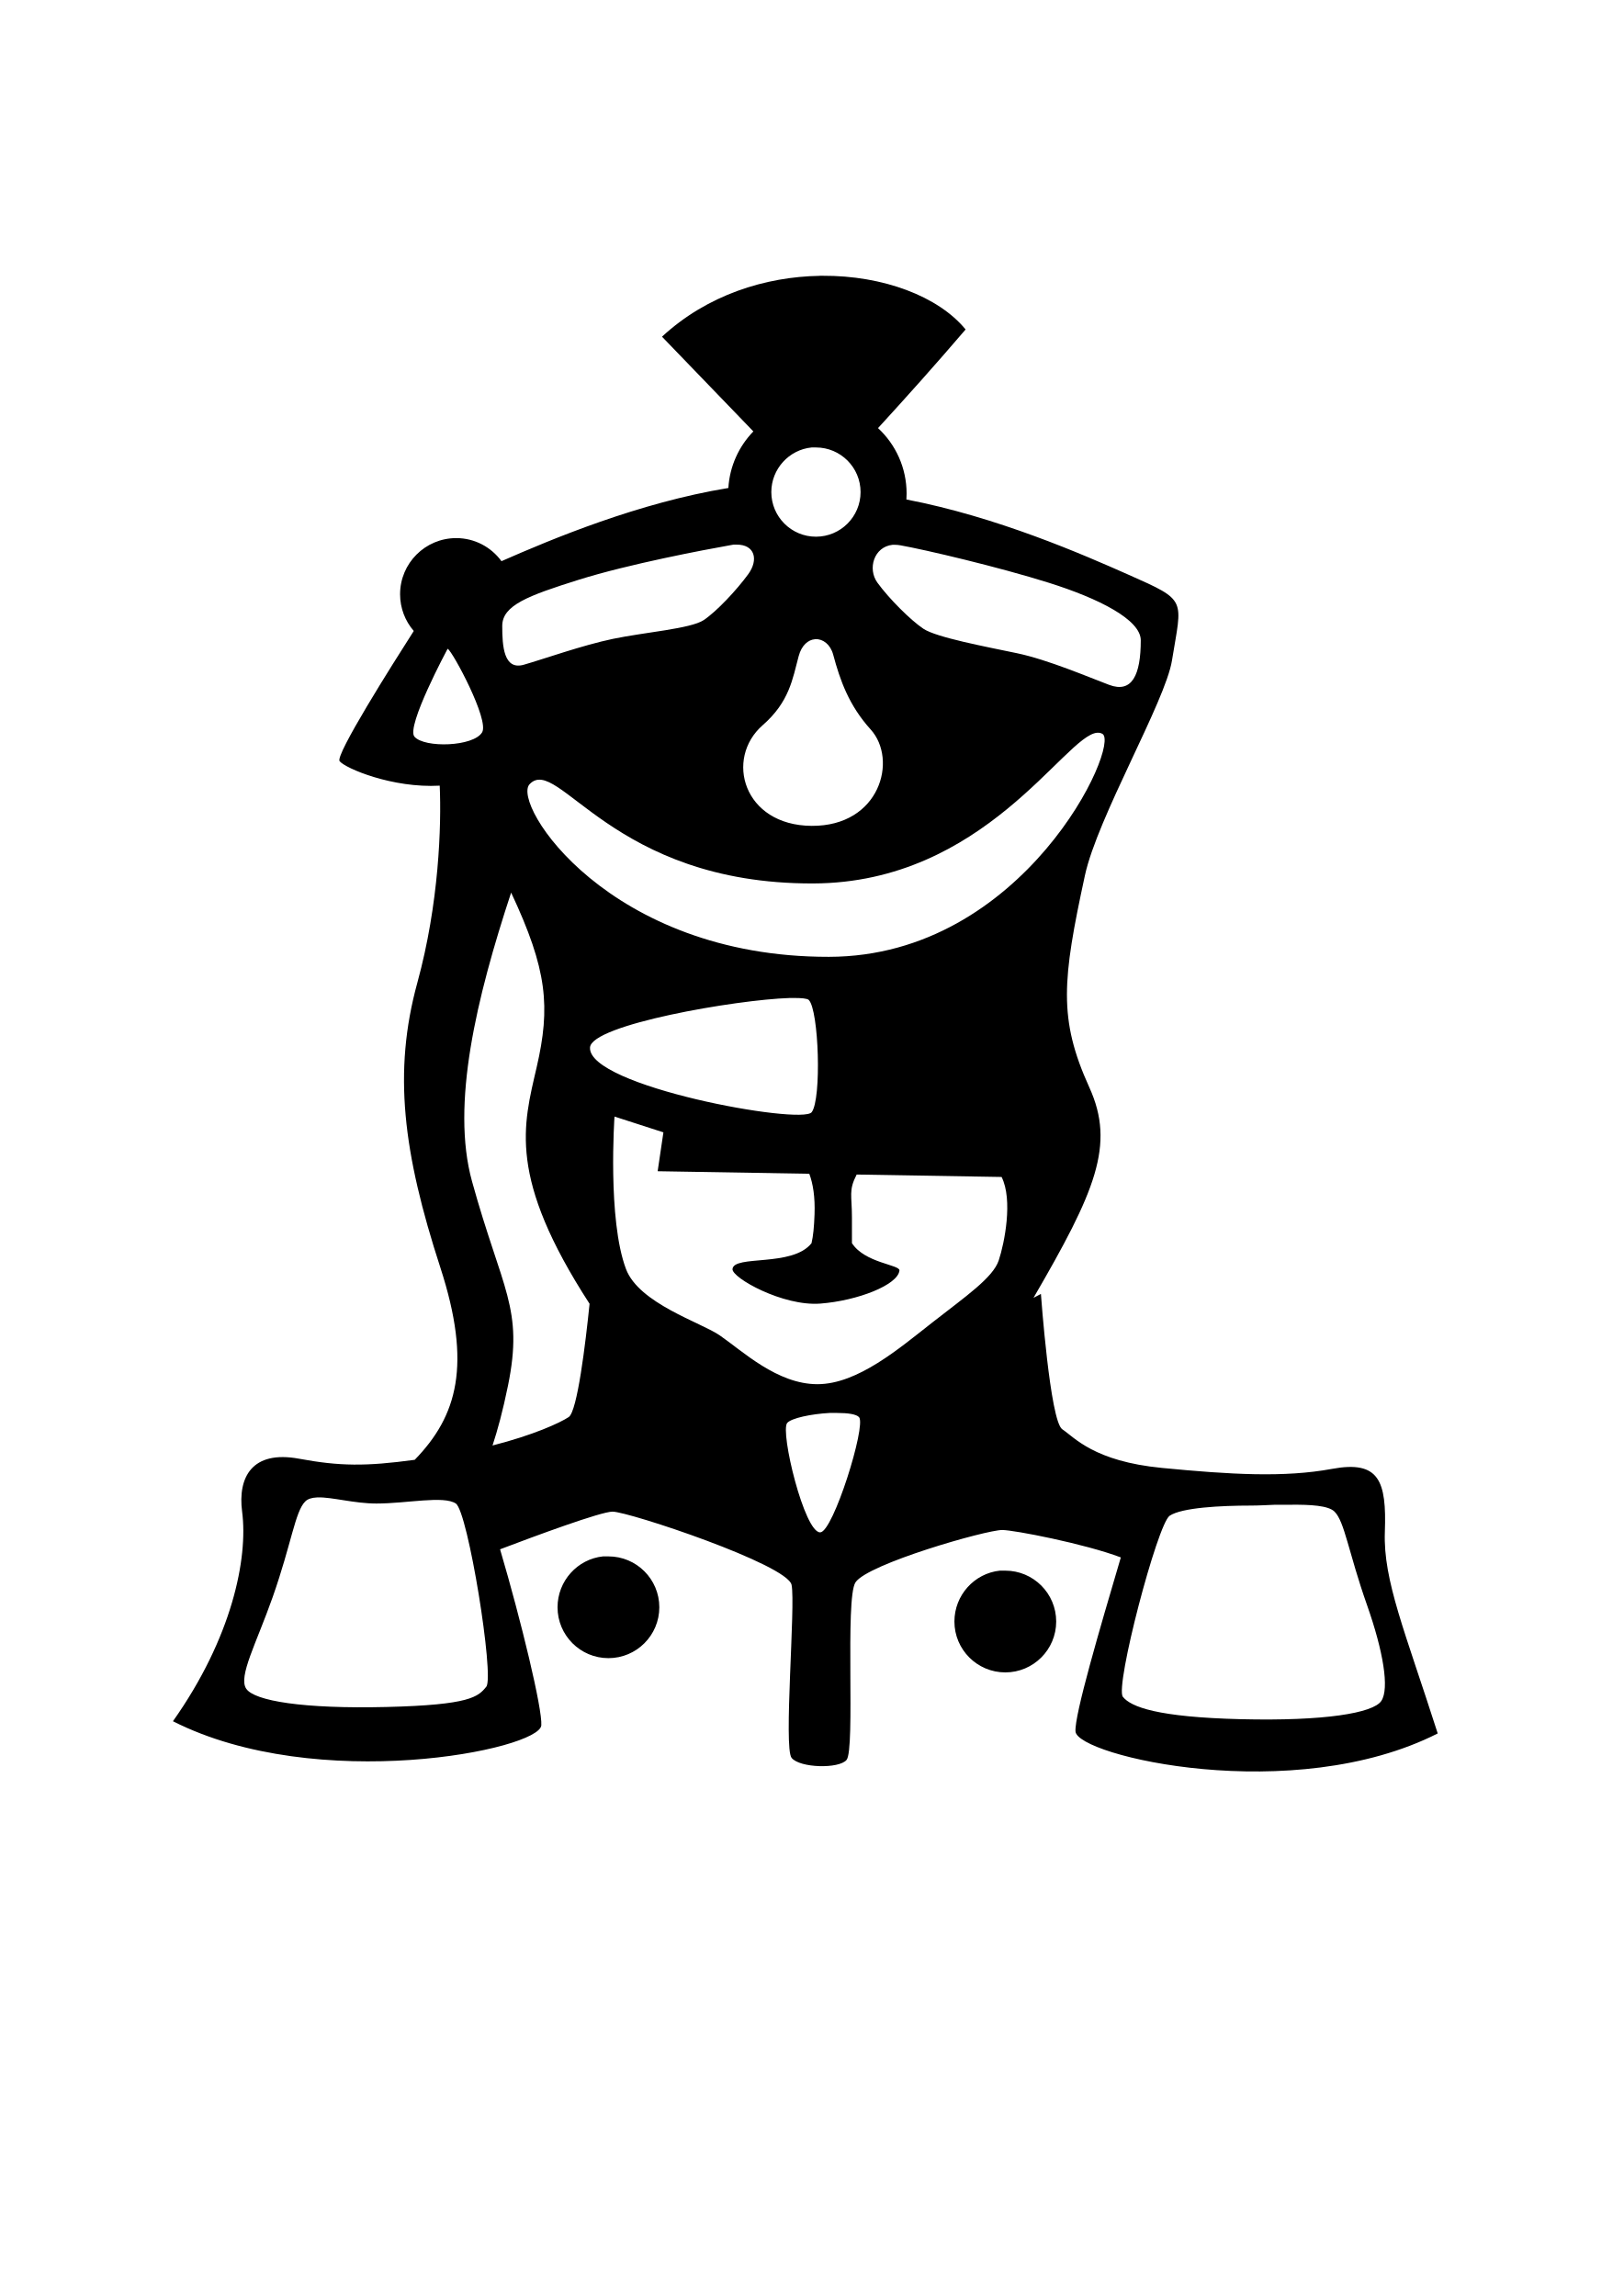
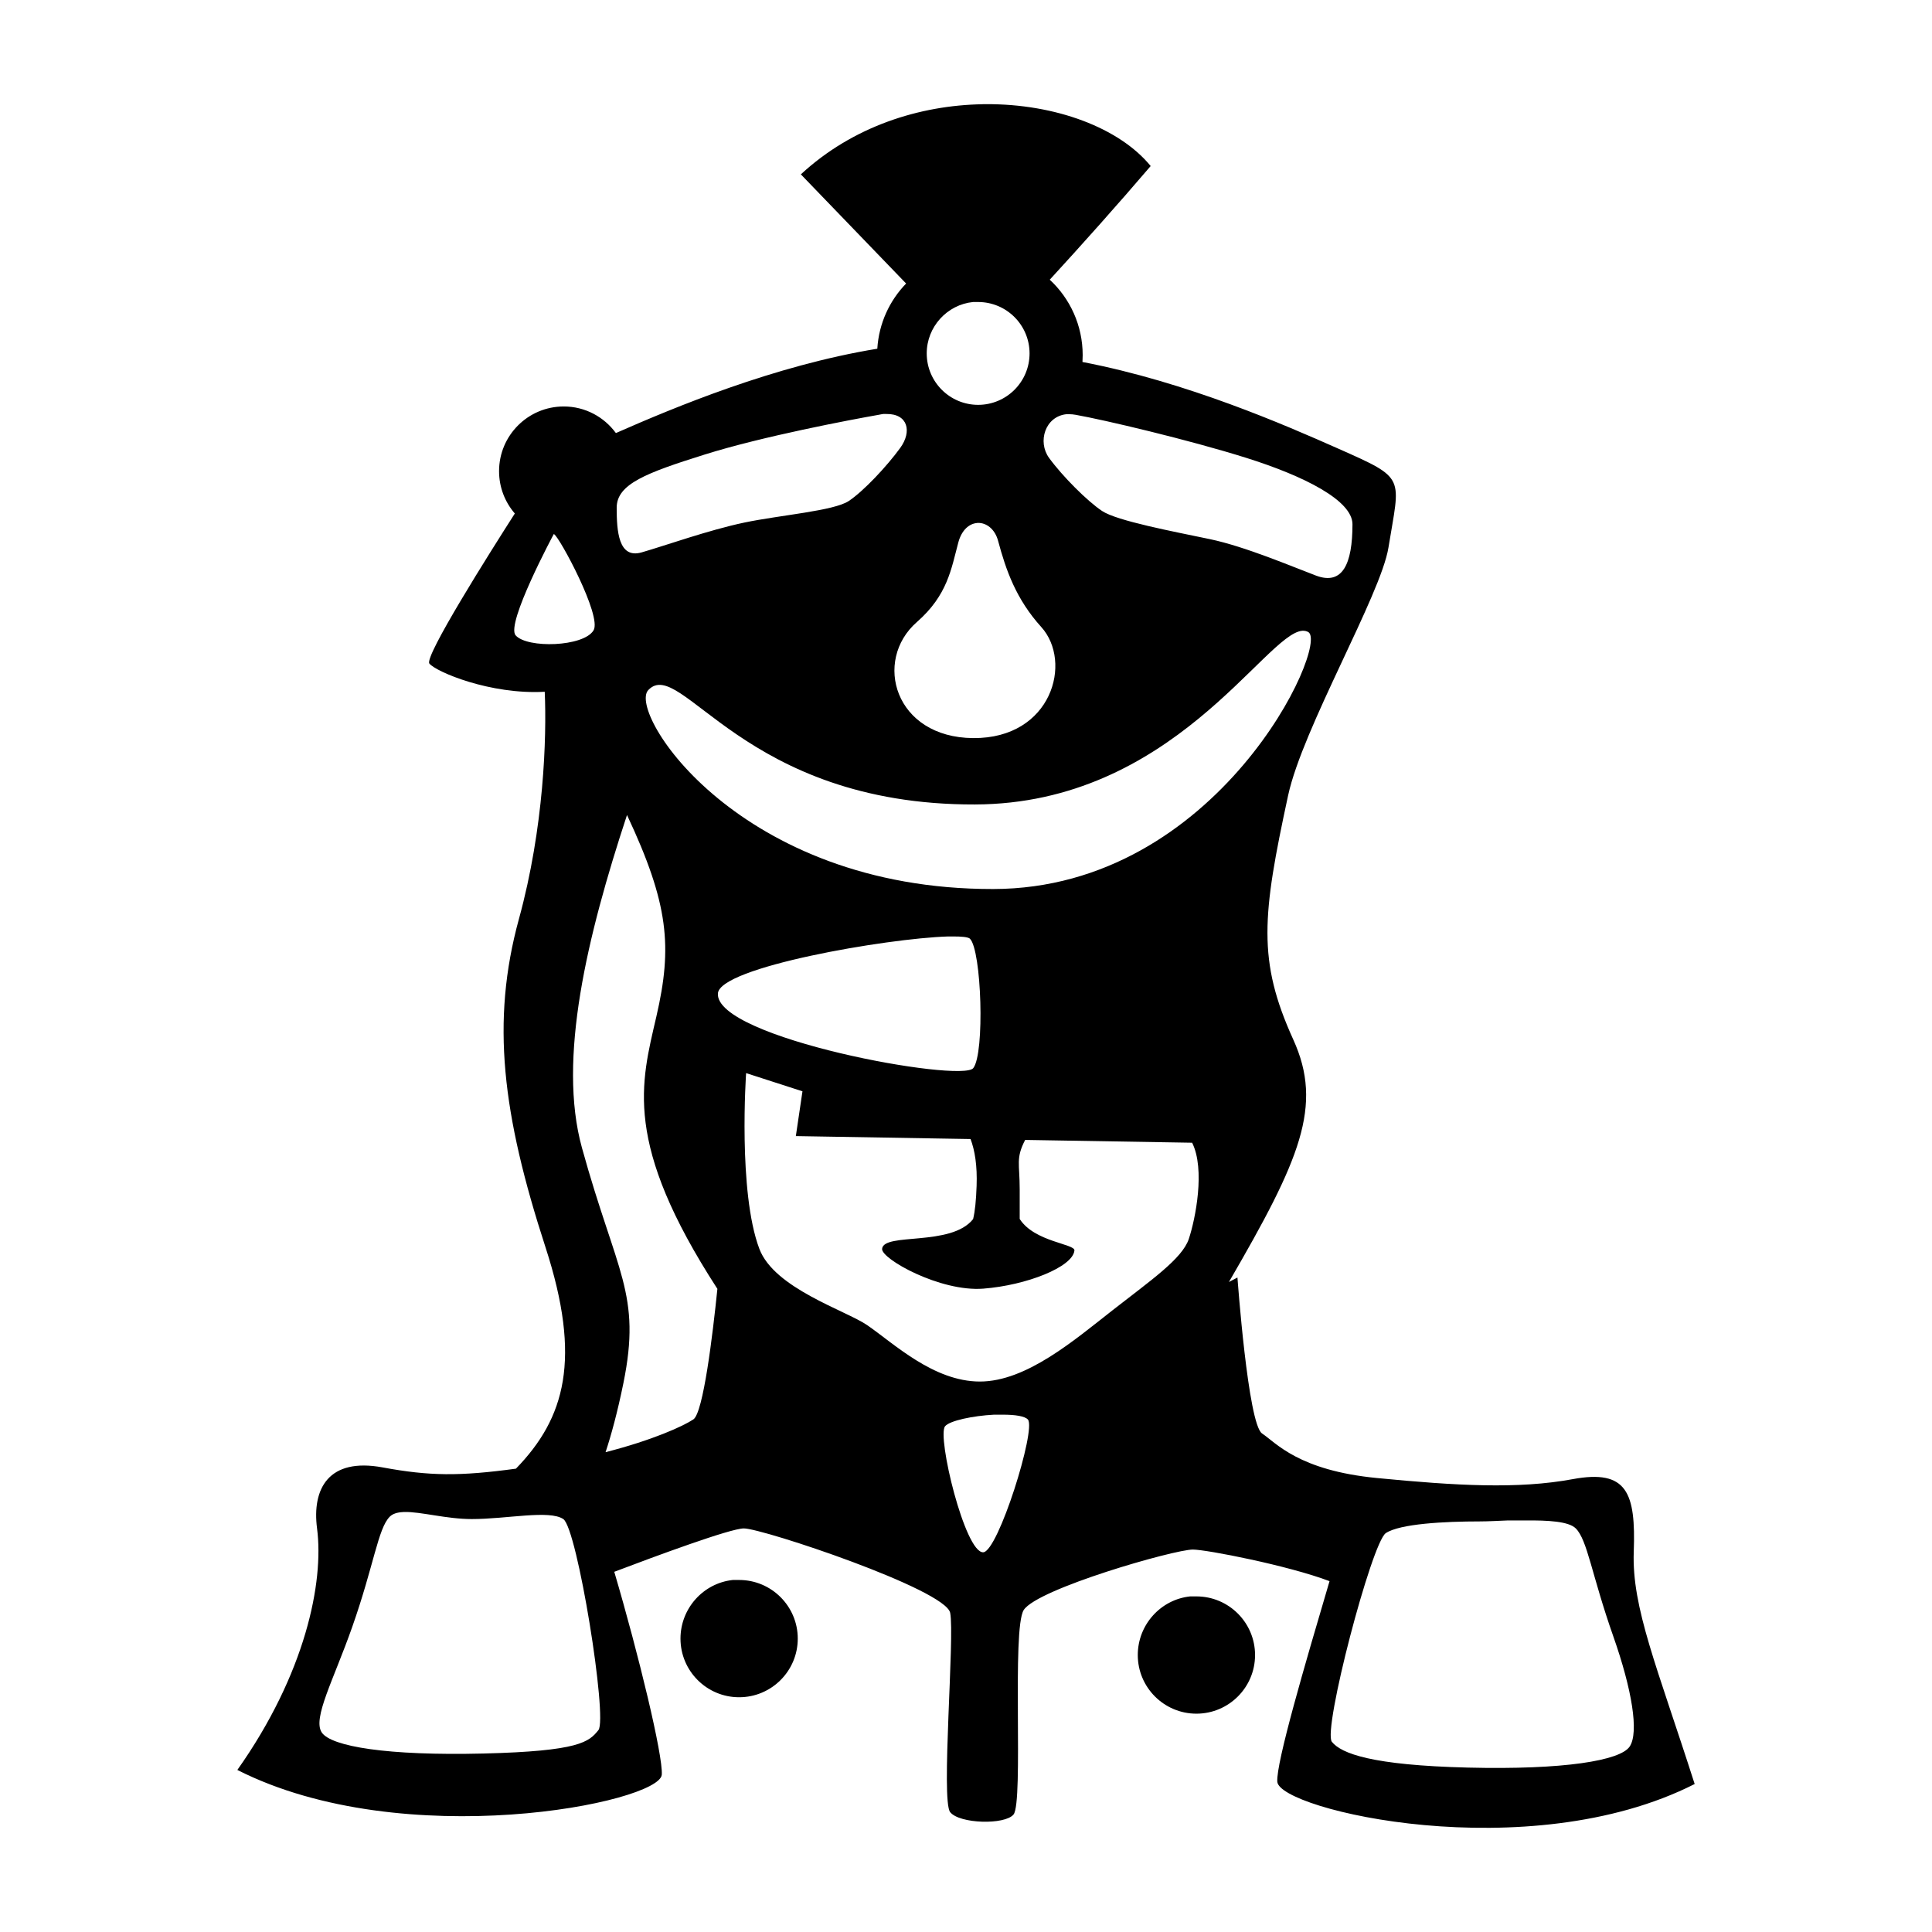
- <svg xmlns="http://www.w3.org/2000/svg" id="svg2" width="210mm" height="297mm" version="1.0">
-   <defs id="defs5" />
-   <g id="layer2">
-     <path style="opacity:1;fill:#000000;fill-opacity:1;fill-rule:evenodd;stroke:none;stroke-width:1px;stroke-linecap:butt;stroke-linejoin:miter;stroke-opacity:1" d="M 400.758,134.828 C 400.758,134.835 400.758,134.858 400.758,134.859 C 400.755,134.859 400.73,134.86 400.727,134.859 C 400.72,134.859 400.698,134.859 400.695,134.859 C 374.115,135.306 345.694,144.165 323.602,164.609 L 368.258,210.922 C 361.221,218.171 356.697,227.85 356.039,238.578 C 312.241,245.747 269.901,263.468 245.133,274.359 C 240.141,267.536 232.104,263.078 223.008,263.078 C 207.864,263.078 195.57,275.372 195.57,290.516 C 195.57,297.38 198.089,303.669 202.258,308.484 C 191.783,324.846 163.715,369.275 166.008,372.141 C 168.809,375.642 191.834,385.412 214.945,384.109 C 215.802,403.488 214.637,441.689 204.008,480.453 C 192.049,524.067 196.968,563.458 215.258,619.734 C 230.714,667.291 223.564,692.252 202.727,713.703 C 178.793,716.966 166.021,716.843 146.195,713.172 C 123.171,708.908 116.16,722.248 118.352,739.047 C 121.336,761.928 113.389,800.728 84.539,841.516 C 155.172,877.329 263.748,855.465 264.602,843.516 C 265.17,835.56 254.794,792.513 244.445,757.453 C 261.992,750.792 293.714,739.047 299.414,739.047 C 307.373,739.047 384.956,764.911 386.945,774.859 C 388.935,784.808 382.966,854.448 386.945,859.422 C 390.925,864.396 410.12,864.889 413.82,860.422 C 418.15,855.195 412.978,781.65 418.164,773.641 C 423.993,764.639 481.955,748.016 489.914,748.016 C 495.614,748.016 530.336,754.76 547.883,761.422 C 537.534,796.482 525.158,838.56 525.727,846.516 C 526.58,858.465 632.156,883.298 702.789,847.484 C 686.872,797.743 676.088,772.732 676.945,748.984 C 677.852,723.893 674.126,713.877 651.102,718.141 C 627.82,722.452 601.585,720.925 568.008,717.672 C 534.68,714.443 525.227,702.745 519.258,698.766 C 513.289,694.786 508.82,632.609 508.82,632.609 C 508.82,632.609 505.439,634.387 505.195,634.516 C 535.383,582.573 545.285,559.799 532.508,531.672 C 517.246,498.076 519.269,479.151 530.32,428.047 C 536.478,399.571 569.645,342.99 572.883,322.922 C 577.783,292.557 580.743,293.886 551.57,280.953 C 529.221,271.045 487.396,252.704 443.07,244.203 C 443.134,243.237 443.164,242.279 443.164,241.297 C 443.164,228.664 437.788,217.264 429.195,209.297 C 442.271,195.046 457.721,177.797 472.008,161.078 C 458.765,144.892 431.679,134.66 402.102,134.828 C 401.867,134.829 401.648,134.822 401.414,134.828 C 401.37,134.829 401.305,134.828 401.258,134.828 C 401.254,134.828 401.232,134.828 401.227,134.828 C 401.221,134.828 401.201,134.828 401.195,134.828 C 401.175,134.828 401.153,134.828 401.133,134.828 C 401.126,134.828 401.104,134.828 401.102,134.828 C 401.098,134.828 401.074,134.828 401.07,134.828 C 401.059,134.828 401.02,134.828 401.008,134.828 C 401.005,134.828 400.979,134.828 400.977,134.828 C 400.974,134.828 400.948,134.828 400.945,134.828 C 400.939,134.828 400.917,134.828 400.914,134.828 C 400.911,134.828 400.885,134.828 400.883,134.828 C 400.872,134.828 400.831,134.828 400.82,134.828 C 400.818,134.828 400.792,134.828 400.789,134.828 C 400.787,134.828 400.765,134.828 400.758,134.828 z M 396.727,218.766 C 396.77,218.761 396.808,218.77 396.852,218.766 C 396.857,218.765 396.878,218.766 396.883,218.766 C 396.904,218.766 396.925,218.765 396.945,218.766 C 396.951,218.765 396.971,218.766 396.977,218.766 C 396.979,218.765 397.001,218.766 397.008,218.766 C 397.029,218.766 397.05,218.765 397.07,218.766 C 397.077,218.766 397.099,218.766 397.102,218.766 C 397.104,218.765 397.126,218.766 397.133,218.766 C 397.154,218.766 397.175,218.765 397.195,218.766 C 397.202,218.766 397.224,218.766 397.227,218.766 C 397.229,218.765 397.251,218.766 397.258,218.766 C 397.278,218.766 397.3,218.765 397.32,218.766 C 397.327,218.766 397.349,218.766 397.352,218.766 C 397.354,218.765 397.376,218.766 397.383,218.766 C 397.403,218.766 397.425,218.765 397.445,218.766 C 397.452,218.766 397.474,218.766 397.477,218.766 C 397.479,218.765 397.501,218.766 397.508,218.766 C 397.528,218.766 397.55,218.765 397.57,218.766 C 397.576,218.766 397.596,218.766 397.602,218.766 C 397.692,218.761 397.792,218.77 397.883,218.766 C 398.02,218.76 398.151,218.769 398.289,218.766 C 398.476,218.761 398.663,218.766 398.852,218.766 C 410.889,218.766 420.664,228.541 420.664,240.578 C 420.664,252.616 410.889,262.391 398.852,262.391 C 386.814,262.391 377.039,252.616 377.039,240.578 C 377.039,229.273 385.705,219.86 396.727,218.766 z M 358.57,266.266 C 358.611,266.261 358.655,266.27 358.695,266.266 C 358.701,266.265 358.721,266.266 358.727,266.266 C 358.747,266.266 358.768,266.265 358.789,266.266 C 358.794,266.265 358.815,266.266 358.82,266.266 C 358.823,266.265 358.845,266.266 358.852,266.266 C 358.872,266.266 358.893,266.265 358.914,266.266 C 358.921,266.266 358.942,266.266 358.945,266.266 C 358.952,266.266 358.973,266.266 358.977,266.266 C 359.003,266.266 359.044,266.265 359.07,266.266 C 359.073,266.266 359.095,266.266 359.102,266.266 C 359.108,266.266 359.13,266.266 359.133,266.266 C 359.159,266.266 359.2,266.265 359.227,266.266 C 359.23,266.266 359.252,266.266 359.258,266.266 C 359.261,266.265 359.283,266.266 359.289,266.266 C 359.315,266.266 359.357,266.265 359.383,266.266 C 359.389,266.266 359.407,266.266 359.414,266.266 C 359.573,266.258 359.728,266.268 359.883,266.266 C 369.068,266.124 370.867,273.69 365.789,280.672 C 360.161,288.41 350.308,298.951 343.977,303.172 C 337.646,307.393 314.944,309.13 299.664,312.328 C 284.54,315.494 265.919,322.171 256.07,324.984 C 246.222,327.798 245.508,315.864 245.508,306.016 C 245.508,295.944 258.168,291.222 282.789,283.484 C 307.41,275.746 344.705,268.72 356.664,266.609 C 357.333,266.491 357.965,266.34 358.57,266.266 z M 436.289,266.359 C 436.325,266.356 436.347,266.363 436.383,266.359 C 436.387,266.359 436.41,266.359 436.414,266.359 C 436.425,266.36 436.464,266.36 436.477,266.359 C 436.481,266.359 436.504,266.359 436.508,266.359 C 436.519,266.36 436.558,266.36 436.57,266.359 C 436.598,266.357 436.637,266.359 436.664,266.359 C 436.7,266.361 436.752,266.362 436.789,266.359 C 436.864,266.355 436.932,266.363 437.008,266.359 C 437.161,266.353 437.32,266.36 437.477,266.359 C 438.323,266.353 439.23,266.445 440.164,266.609 C 452.123,268.72 487.981,277.153 512.602,284.891 C 537.222,292.629 557.633,302.975 557.633,313.047 C 557.633,329.93 553.419,339.049 542.164,334.828 C 532.574,331.232 512.257,322.525 497.133,319.359 C 481.853,316.161 457.745,311.643 451.414,307.422 C 445.083,303.201 434.542,292.629 428.914,284.891 C 423.945,278.059 427.229,267.314 436.289,266.359 z M 398.445,312.484 C 398.448,312.484 398.473,312.484 398.477,312.484 C 398.483,312.484 398.505,312.484 398.508,312.484 C 398.523,312.485 398.554,312.484 398.57,312.484 C 398.576,312.484 398.596,312.485 398.602,312.484 C 402.248,312.312 405.937,315.031 407.289,320.078 C 410.611,332.477 414.902,344.814 425.602,356.641 C 438.967,371.413 430.157,403.98 396.758,403.766 C 363.356,403.551 354.159,370.875 372.82,354.547 C 385.882,343.119 387.411,331.972 390.414,320.766 C 391.845,315.426 395.059,312.797 398.352,312.516 C 398.354,312.515 398.376,312.515 398.383,312.516 C 398.386,312.516 398.411,312.515 398.414,312.516 C 398.417,312.513 398.443,312.488 398.445,312.484 z M 218.758,317.234 C 218.765,317.234 218.787,317.234 218.789,317.234 C 218.792,317.235 218.818,317.234 218.82,317.234 C 218.824,317.234 218.849,317.234 218.852,317.234 C 218.863,317.24 218.904,317.26 218.914,317.266 C 221.199,318.449 239.288,352.006 235.664,358.047 C 231.443,365.081 207.526,365.799 202.602,360.172 C 198.331,355.291 218.758,317.266 218.758,317.266 C 218.758,317.264 218.758,317.241 218.758,317.234 z M 536.32,358.234 C 536.327,358.234 536.348,358.235 536.352,358.234 C 536.391,358.234 536.441,358.234 536.477,358.234 C 536.48,358.234 536.502,358.234 536.508,358.234 C 537.352,358.194 538.137,358.373 538.852,358.766 C 548.015,363.805 500.86,467.653 405.195,467.797 C 297.464,467.959 249.869,392.883 258.883,383.391 C 272.823,368.711 298.922,432.191 397.445,431.922 C 481.293,431.693 520.414,359.552 536.32,358.234 z M 249.852,436.391 C 267.601,474.218 269.147,492.257 262.32,521.828 C 255.762,550.236 248.049,575.462 288.195,637.422 C 286.216,656.778 282.216,689.991 278.008,692.797 C 273.645,695.706 260.519,701.663 240.758,706.703 C 243.16,699.431 245.786,689.864 248.32,677.422 C 256.058,639.436 245.499,631.009 230.727,577.547 C 220.342,539.963 232.921,487.78 249.852,436.391 z M 385.977,487.922 C 386.079,487.919 386.188,487.925 386.289,487.922 C 386.493,487.916 386.685,487.926 386.883,487.922 C 387.183,487.915 387.471,487.925 387.758,487.922 C 391.767,487.876 394.477,488.163 395.289,488.828 C 395.295,488.834 395.314,488.854 395.32,488.859 C 395.326,488.865 395.346,488.885 395.352,488.891 C 400.276,493.815 401.682,537.435 396.758,543.766 C 391.834,550.097 287.21,531.08 288.414,512.109 C 289.122,500.948 359.859,488.746 385.977,487.922 z M 300.383,545.891 L 324.289,553.609 L 321.477,572.609 L 395.602,573.859 C 397.425,578.741 398.469,585.163 398.164,593.703 C 397.939,600.012 397.496,604.383 396.695,607.766 C 396.693,607.775 396.698,607.787 396.695,607.797 C 387.384,619.637 358.66,613.382 358.07,620.453 C 357.715,624.717 382.687,638.735 400.977,637.328 C 419.266,635.921 438.961,628.175 439.664,621.141 C 439.948,618.302 422.692,617.529 416.445,607.766 C 416.445,602.567 416.445,601.584 416.445,595.109 C 416.445,584.274 414.722,582.073 418.758,574.234 L 489.602,575.422 C 495.229,586.677 491.009,607.793 488.195,616.234 C 485.382,624.676 472.031,633.822 455.852,646.484 C 439.672,659.146 419.267,676.734 399.57,676.734 C 379.874,676.734 362.982,660.535 351.727,652.797 C 342.709,646.597 312.365,637.267 306.008,620.453 C 296.863,596.266 300.383,545.891 300.383,545.891 z M 405.508,690.797 C 405.577,690.793 405.657,690.8 405.727,690.797 C 405.797,690.793 405.875,690.8 405.945,690.797 C 406.016,690.793 406.094,690.8 406.164,690.797 C 406.235,690.794 406.312,690.8 406.383,690.797 C 406.454,690.794 406.53,690.8 406.602,690.797 C 406.673,690.794 406.749,690.799 406.82,690.797 C 406.892,690.794 406.967,690.799 407.039,690.797 C 407.185,690.792 407.332,690.801 407.477,690.797 C 407.699,690.791 407.913,690.801 408.133,690.797 C 408.515,690.79 408.884,690.798 409.258,690.797 C 414.441,690.786 418.709,691.407 419.945,692.891 C 423.463,697.111 407.291,748.886 400.977,749.172 C 393.219,749.523 381.272,699.924 384.789,695.703 C 386.783,693.31 396.659,691.268 405.508,690.797 z M 154.914,732.078 C 154.921,732.078 154.944,732.078 154.945,732.078 C 154.948,732.078 154.973,732.078 154.977,732.078 C 154.987,732.078 155.028,732.078 155.039,732.078 C 155.042,732.078 155.068,732.078 155.07,732.078 C 155.076,732.078 155.096,732.078 155.102,732.078 C 155.185,732.072 155.267,732.08 155.352,732.078 C 162.379,731.911 173.192,735.078 184.008,735.078 C 198.93,735.078 216.851,731.099 222.82,735.078 C 228.789,739.057 241.706,819.635 237.727,824.609 C 233.747,829.584 229.765,833.552 188.977,834.547 C 148.189,835.542 124.331,831.578 120.352,825.609 C 116.372,819.64 125.326,803.447 133.289,780.828 C 142.487,754.7 144.221,739.052 149.195,734.078 C 150.478,732.796 152.417,732.227 154.852,732.109 C 154.855,732.109 154.88,732.109 154.883,732.109 C 154.886,732.11 154.911,732.109 154.914,732.109 C 154.914,732.108 154.914,732.085 154.914,732.078 z M 623.414,735.672 C 623.546,735.667 623.688,735.677 623.82,735.672 C 623.957,735.667 624.09,735.676 624.227,735.672 C 624.367,735.667 624.492,735.676 624.633,735.672 C 624.778,735.667 624.925,735.676 625.07,735.672 C 625.22,735.667 625.358,735.676 625.508,735.672 C 625.662,735.667 625.822,735.676 625.977,735.672 C 626.136,735.667 626.286,735.676 626.445,735.672 C 626.61,735.668 626.781,735.676 626.945,735.672 C 627.115,735.668 627.276,735.676 627.445,735.672 C 627.62,735.668 627.802,735.676 627.977,735.672 C 628.157,735.668 628.328,735.675 628.508,735.672 C 628.693,735.668 628.885,735.675 629.07,735.672 C 629.261,735.669 629.442,735.675 629.633,735.672 C 630.039,735.666 630.448,735.676 630.852,735.672 C 640.6,735.573 649.359,736.055 652.352,739.047 C 657.326,744.021 659.06,758.669 668.258,784.797 C 676.221,807.416 679.206,825.609 675.227,831.578 C 671.247,837.547 647.39,841.51 606.602,840.516 C 565.814,839.521 552.862,834.552 548.883,829.578 C 544.904,824.604 565.789,745.026 571.758,741.047 C 577.727,737.068 596.648,736.078 611.57,736.078 C 615.259,736.078 619.324,735.823 623.414,735.672 z M 294.758,760.922 C 282.259,762.239 272.539,772.954 272.539,785.797 C 272.539,799.526 283.685,810.672 297.414,810.672 C 311.143,810.672 322.289,799.526 322.289,785.797 C 322.289,772.068 311.143,760.922 297.414,760.922 C 297.36,760.922 297.311,760.922 297.258,760.922 C 297.044,760.923 296.845,760.915 296.633,760.922 C 296.528,760.925 296.424,760.917 296.32,760.922 C 296.217,760.926 296.111,760.916 296.008,760.922 C 296.002,760.922 295.98,760.922 295.977,760.922 C 295.95,760.922 295.909,760.922 295.883,760.922 C 295.88,760.922 295.858,760.922 295.852,760.922 C 295.845,760.922 295.824,760.922 295.82,760.922 C 295.794,760.922 295.753,760.922 295.727,760.922 C 295.723,760.922 295.702,760.922 295.695,760.922 C 295.689,760.922 295.667,760.922 295.664,760.922 C 295.638,760.922 295.596,760.922 295.57,760.922 C 295.567,760.922 295.545,760.922 295.539,760.922 C 295.533,760.922 295.511,760.922 295.508,760.922 C 295.482,760.922 295.44,760.922 295.414,760.922 C 295.411,760.922 295.389,760.922 295.383,760.922 C 295.377,760.922 295.355,760.922 295.352,760.922 C 295.325,760.922 295.284,760.922 295.258,760.922 C 295.255,760.922 295.233,760.922 295.227,760.922 C 295.22,760.922 295.199,760.922 295.195,760.922 C 295.169,760.922 295.128,760.922 295.102,760.922 C 295.098,760.922 295.077,760.922 295.07,760.922 C 295.064,760.922 295.042,760.922 295.039,760.922 C 295.013,760.922 294.972,760.922 294.945,760.922 C 294.942,760.922 294.92,760.922 294.914,760.922 C 294.908,760.922 294.889,760.922 294.883,760.922 C 294.857,760.922 294.815,760.922 294.789,760.922 C 294.783,760.922 294.764,760.921 294.758,760.922 z M 488.758,767.891 C 476.259,769.207 466.539,779.922 466.539,792.766 C 466.539,806.494 477.685,817.641 491.414,817.641 C 505.143,817.641 516.289,806.494 516.289,792.766 C 516.289,779.037 505.143,767.891 491.414,767.891 C 491.253,767.891 491.105,767.888 490.945,767.891 C 490.787,767.894 490.634,767.885 490.477,767.891 C 490.373,767.895 490.268,767.885 490.164,767.891 C 490.158,767.891 490.139,767.891 490.133,767.891 C 490.107,767.89 490.065,767.891 490.039,767.891 C 490.036,767.891 490.014,767.891 490.008,767.891 C 490.002,767.891 489.98,767.891 489.977,767.891 C 489.95,767.89 489.909,767.891 489.883,767.891 C 489.88,767.891 489.858,767.891 489.852,767.891 C 489.845,767.891 489.824,767.891 489.82,767.891 C 489.794,767.89 489.753,767.891 489.727,767.891 C 489.723,767.891 489.702,767.891 489.695,767.891 C 489.689,767.891 489.667,767.891 489.664,767.891 C 489.638,767.89 489.596,767.891 489.57,767.891 C 489.567,767.891 489.545,767.891 489.539,767.891 C 489.533,767.891 489.511,767.891 489.508,767.891 C 489.482,767.89 489.44,767.891 489.414,767.891 C 489.411,767.891 489.389,767.891 489.383,767.891 C 489.377,767.891 489.355,767.891 489.352,767.891 C 489.325,767.89 489.284,767.891 489.258,767.891 C 489.255,767.891 489.233,767.891 489.227,767.891 C 489.22,767.891 489.199,767.891 489.195,767.891 C 489.169,767.89 489.128,767.891 489.102,767.891 C 489.098,767.891 489.077,767.891 489.07,767.891 C 489.064,767.891 489.042,767.891 489.039,767.891 C 489.013,767.89 488.972,767.891 488.945,767.891 C 488.942,767.891 488.92,767.891 488.914,767.891 C 488.908,767.891 488.889,767.89 488.883,767.891 C 488.857,767.89 488.815,767.891 488.789,767.891 C 488.783,767.891 488.764,767.89 488.758,767.891 z " id="path2184" />
-   </g>
+ <svg xmlns="http://www.w3.org/2000/svg" id="svg1376" width="500" height="500" version="1.0">
+   <defs id="defs1379" />
+   <path style="opacity:1;fill:#000000;fill-opacity:1;fill-rule:evenodd;stroke:none;stroke-width:1px;stroke-linecap:butt;stroke-linejoin:miter;stroke-opacity:1" d="m 254.326,26.957 c 0,0.004 0,0.018 0,0.019 0,-1.1e-5 -0.018,8.7e-5 -0.018,0 0,-1.1e-5 -0.018,3.3e-5 -0.018,0 -16.215,0.273 -33.553,5.677 -47.03,18.149 l 27.242,28.252 c -4.292,4.422 -7.052,10.327 -7.454,16.871 -26.718,4.373 -52.547,15.184 -67.656,21.828 -3.045,-4.162 -7.948,-6.882 -13.497,-6.882 -9.238,0 -16.738,7.5 -16.738,16.738 0,4.188 1.536,8.024 4.08,10.962 -6.39,9.981 -23.512,37.084 -22.114,38.833 1.709,2.136 15.755,8.096 29.854,7.301 0.522,11.821 -0.188,35.126 -6.672,58.773 -7.295,26.606 -4.294,50.636 6.863,84.966 9.429,29.011 5.067,44.238 -7.644,57.324 -14.6,1.99 -22.392,1.916 -34.486,-0.324 -14.045,-2.601 -18.322,5.537 -16.986,15.785 1.821,13.958 -3.027,37.627 -20.627,62.51 43.089,21.848 109.324,8.509 109.844,1.22 0.347,-4.853 -5.983,-31.113 -12.296,-52.501 10.705,-4.064 30.055,-11.228 33.533,-11.228 4.855,-1e-5 52.184,15.778 53.398,21.847 1.213,6.069 -2.428,48.552 0,51.586 2.427,3.034 14.137,3.335 16.395,0.61 2.641,-3.189 -0.514,-48.054 2.649,-52.94 3.556,-5.491 38.915,-15.632 43.77,-15.632 3.478,0 24.659,4.115 35.363,8.178 -6.313,21.388 -13.862,47.057 -13.516,51.91 0.52,7.289 64.926,22.439 108.014,0.591 -9.71,-30.344 -16.289,-45.602 -15.765,-60.088 0.553,-15.307 -1.72,-21.417 -15.766,-18.816 -14.203,2.63 -30.207,1.699 -50.69,-0.286 -20.331,-1.97 -26.098,-9.106 -29.739,-11.533 -3.641,-2.428 -6.367,-40.358 -6.367,-40.358 0,0 -2.063,1.085 -2.211,1.163 18.415,-31.687 24.456,-45.58 16.661,-62.738 -9.31,-20.495 -8.076,-32.039 -1.334,-63.215 3.756,-17.371 23.989,-51.888 25.964,-64.13 2.989,-18.524 4.795,-17.713 -13.001,-25.602 -13.634,-6.044 -39.148,-17.233 -66.189,-22.419 0.037,-0.589 0.055,-1.174 0.055,-1.773 0,-7.707 -3.28,-14.661 -8.521,-19.521 7.976,-8.693 17.401,-19.216 26.117,-29.415 -8.079,-9.874 -24.602,-16.116 -42.645,-16.013 -0.143,6.08e-4 -0.277,-0.003 -0.42,0 -0.024,6.08e-4 -0.066,-2.2e-5 -0.095,0 0,5.4e-5 -0.018,4.3e-5 -0.018,0 0,1.63e-4 -0.018,-4.4e-5 -0.018,0 -0.012,-1.74e-4 -0.024,3.2e-5 -0.037,0 0,-4.4e-5 -0.018,-1.09e-4 -0.018,0 0,5.4e-5 -0.018,4.3e-5 -0.018,0 -0.007,-3.15e-4 -0.03,-2.94e-4 -0.037,0 0,5.4e-5 -0.018,4.3e-5 -0.018,0 0,-1.1e-5 -0.018,-9.8e-5 -0.018,0 0,4.3e-5 -0.018,1.08e-4 -0.018,0 0,-1.1e-5 -0.018,-9.8e-5 -0.018,0 -0.007,-1.74e-4 -0.03,4.3e-5 -0.037,0 0,-3.3e-5 -0.018,1.08e-4 -0.018,0 0,-1.2e-4 -0.012,-3.3e-5 -0.018,0 z m -2.459,51.205 c 0.025,-0.002 0.049,0.002 0.076,0 0,-3.04e-4 0.018,1.09e-4 0.018,0 0.012,1.3e-4 0.024,-1.74e-4 0.037,0 0,-9.8e-5 0.012,2.93e-4 0.018,0 0,-1.41e-4 0.012,-4.3e-5 0.018,0 0.012,1.2e-4 0.024,-1.52e-4 0.037,0 0,4.3e-5 0.018,1.41e-4 0.018,0 0,-1.41e-4 0.012,-4.3e-5 0.018,0 0.012,1.09e-4 0.025,-1.52e-4 0.037,0 0,4.3e-5 0.018,1.2e-4 0.018,0 0,-1.2e-4 0.012,-4.3e-5 0.018,0 0.012,1.09e-4 0.025,-1.41e-4 0.037,0 0,4.3e-5 0.018,1.2e-4 0.018,0 0,-1.2e-4 0.012,-4.3e-5 0.018,0 0.012,9.8e-5 0.024,-1.3e-4 0.037,0 0,4.3e-5 0.018,1.09e-4 0.018,0 0,-1.09e-4 0.012,-3.3e-5 0.018,0 0.012,7.6e-5 0.025,-1.2e-4 0.037,0 0,-5.4e-5 0.012,1.96e-4 0.018,0 0.055,-0.003 0.117,0.002 0.171,0 0.084,-0.003 0.163,0.002 0.248,0 0.114,-0.003 0.229,0 0.343,0 7.343,1.1e-5 13.306,5.963 13.306,13.306 0,7.343 -5.963,13.306 -13.306,13.306 -7.344,0 -13.307,-5.963 -13.307,-13.306 0,-6.896 5.287,-12.639 12.01,-13.306 z m -23.276,28.977 c 0.024,-0.003 0.049,0.002 0.076,0 0,-3.6e-4 0.018,1.3e-4 0.018,0 0.012,1.2e-4 0.024,-2.2e-4 0.037,0 0,-1e-4 0.018,3.1e-4 0.018,0 0,-1.7e-4 0.012,-6e-5 0.018,0 0.012,1.1e-4 0.024,-2.1e-4 0.037,0 0,4e-5 0.018,1.4e-4 0.018,0 0,5e-5 0.018,5e-5 0.018,0 0.018,9e-5 0.043,-1.9e-4 0.055,0 0,-5e-5 0.012,-5e-5 0.018,0 0,4e-5 0.018,5e-5 0.018,0 0.018,7e-5 0.043,-1.8e-4 0.055,0 0,-4e-5 0.012,-4e-5 0.018,0 0,-1.2e-4 0.012,-5e-5 0.018,0 0.018,5e-5 0.043,-1.7e-4 0.055,0 0,-6e-5 0.012,1.9e-4 0.018,0 0.097,-0.004 0.192,0.001 0.286,0 5.603,-0.086 6.701,4.529 3.603,8.788 -3.433,4.72 -9.444,11.151 -13.306,13.726 -3.862,2.575 -17.711,3.635 -27.032,5.586 -9.226,1.931 -20.586,6.004 -26.593,7.721 -6.008,1.717 -6.444,-5.564 -6.444,-11.572 0,-6.144 7.724,-9.024 22.743,-13.745 15.02,-4.72 37.772,-9.007 45.066,-10.294 0.408,-0.072 0.794,-0.164 1.163,-0.21 z m 47.411,0.057 c 0.025,-0.002 0.037,0.002 0.055,0 0,-1e-4 0.018,-3e-5 0.018,0 0.007,3.8e-4 0.03,2.3e-4 0.037,0 0,-9e-5 0.018,-3e-5 0.018,0 0.007,3.4e-4 0.03,2e-4 0.037,0 0.018,-0.001 0.043,-4.4e-4 0.055,0 0.024,6e-4 0.055,10e-4 0.076,0 0.049,-0.003 0.088,0.002 0.134,0 0.093,-0.004 0.191,6e-4 0.286,0 0.517,-0.003 1.069,0.052 1.639,0.152 7.295,1.287 29.17,6.432 44.19,11.152 15.02,4.72 27.471,11.032 27.471,17.176 0,10.299 -2.57,15.862 -9.437,13.287 -5.85,-2.194 -18.244,-7.505 -27.47,-9.436 -9.321,-1.951 -24.028,-4.708 -27.89,-7.282 -3.862,-2.575 -10.293,-9.024 -13.726,-13.745 -3.031,-4.168 -1.028,-10.722 4.499,-11.305 z m -23.086,28.138 c 0,2e-5 0.018,-1e-4 0.018,0 0,4e-5 0.018,2e-5 0.018,0 0.012,2.7e-4 0.03,-3.6e-4 0.037,0 0,2e-5 0.012,1.6e-4 0.018,0 2.225,-0.105 4.475,1.553 5.299,4.632 2.027,7.564 4.644,15.09 11.172,22.304 8.153,9.012 2.779,28.879 -17.596,28.748 -20.376,-0.131 -25.987,-20.065 -14.602,-30.025 7.968,-6.972 8.901,-13.772 10.732,-20.608 0.873,-3.257 2.834,-4.861 4.842,-5.033 0,-1.4e-4 0.012,-1.1e-4 0.018,0 0,3e-5 0.018,-1.1e-4 0.018,0 0,-0.002 0.018,-0.017 0.018,-0.019 z m -109.616,2.898 c 0.007,-4e-5 0.018,-1.2e-4 0.019,0 0,8e-5 0.018,-7e-5 0.019,0 0,-7e-5 0.017,0 0.019,0 0.007,0.003 0.032,0.016 0.038,0.019 1.394,0.722 12.429,21.193 10.218,24.878 -2.575,4.291 -17.165,4.729 -20.169,1.296 -2.605,-2.977 9.856,-26.174 9.856,-26.174 -1.2e-4,-0.001 0,-0.015 0,-0.019 z m 193.725,25.011 c 0,5e-5 0.018,8e-5 0.018,0 0.024,-4.5e-4 0.055,-3.6e-4 0.076,0 0,-2e-5 0.012,-4e-5 0.018,0 0.515,-0.025 0.994,0.084 1.43,0.324 5.59,3.074 -23.176,66.425 -81.535,66.513 -65.72,0.099 -94.755,-45.7 -89.256,-51.491 8.504,-8.955 24.426,29.77 84.528,29.606 51.15,-0.14 75.015,-44.148 84.719,-44.952 z m -174.756,47.678 c 10.828,23.076 11.771,34.08 7.607,52.12 -4.001,17.33 -8.706,32.719 15.785,70.516 -1.207,11.808 -3.647,32.069 -6.215,33.781 -2.662,1.774 -10.668,5.409 -22.724,8.483 1.465,-4.436 3.067,-10.273 4.613,-17.863 4.72,-23.173 -1.721,-28.313 -10.733,-60.927 -6.335,-22.927 1.339,-54.761 11.667,-86.11 z m 83.041,31.436 c 0.062,-0.002 0.129,0.002 0.19,0 0.124,-0.003 0.242,0.002 0.362,0 0.184,-0.004 0.359,0.002 0.534,0 2.446,-0.028 4.099,0.147 4.594,0.553 0,0.003 0.018,0.016 0.018,0.019 0,0.003 0.012,0.016 0.018,0.019 3.004,3.004 3.862,29.613 0.858,33.476 -3.004,3.862 -66.828,-7.738 -66.094,-19.311 0.433,-6.809 43.585,-14.253 59.517,-14.755 z m -52.215,35.363 14.583,4.709 -1.715,11.591 45.219,0.763 c 1.113,2.978 1.749,6.895 1.563,12.105 -0.137,3.849 -0.408,6.515 -0.896,8.579 0,0.007 0,0.013 0,0.019 -5.68,7.223 -23.203,3.407 -23.563,7.721 -0.217,2.601 15.017,11.153 26.174,10.294 11.158,-0.858 23.172,-5.584 23.6,-9.875 0.173,-1.732 -10.353,-2.203 -14.164,-8.159 0,-3.171 0,-3.771 0,-7.721 0,-6.61 -1.052,-7.953 1.41,-12.734 l 43.217,0.724 c 3.433,6.866 0.858,19.748 -0.858,24.897 -1.717,5.15 -9.861,10.729 -19.731,18.454 -9.87,7.724 -22.318,18.454 -34.333,18.454 -12.016,0 -22.321,-9.882 -29.187,-14.603 -5.501,-3.782 -24.012,-9.474 -27.89,-19.731 -5.579,-14.755 -3.431,-45.486 -3.431,-45.486 z m 64.13,88.398 c 0.043,-0.002 0.091,0.002 0.134,0 0.043,-0.002 0.091,0.002 0.134,0 0.043,-0.002 0.09,0.002 0.133,0 0.043,-0.002 0.09,0.002 0.134,0 0.043,-0.002 0.09,0.002 0.134,0 0.043,-0.002 0.09,0.002 0.134,0 0.043,-0.002 0.09,10e-4 0.133,0 0.089,-0.003 0.179,0.002 0.267,0 0.136,-0.003 0.266,0.002 0.4,0 0.233,-0.004 0.459,4.7e-4 0.686,0 3.162,-0.007 5.765,0.372 6.52,1.277 2.146,2.575 -7.719,34.159 -11.572,34.334 -4.733,0.214 -12.021,-30.043 -9.875,-32.618 1.217,-1.46 7.241,-2.706 12.639,-2.993 z m -152.871,25.183 c 0.007,-4e-5 0.018,-1.2e-4 0.019,0 0,1e-5 0.017,-10e-5 0.019,0 0.007,3e-5 0.032,-1.7e-4 0.038,0 0,-10e-5 0.018,0 0.019,0 0.007,1.7e-4 0.016,-10e-5 0.019,0 0.051,-0.003 0.101,0.001 0.153,0 4.287,-0.102 10.883,1.83 17.481,1.83 9.103,0 20.036,-2.428 23.677,0 3.641,2.428 11.521,51.583 9.093,54.617 -2.428,3.034 -4.857,5.455 -29.739,6.062 -24.882,0.607 -39.436,-1.811 -41.864,-5.452 -2.428,-3.641 3.035,-13.52 7.892,-27.318 5.611,-15.939 6.669,-25.485 9.703,-28.519 0.782,-0.782 1.965,-1.129 3.451,-1.201 0,5e-5 0.018,0 0.019,0 0,9e-5 0.018,-1e-5 0.019,0 -1.2e-4,-0.001 -6e-5,-0.015 0,-0.019 z m 285.801,2.192 c 0.081,-0.003 0.168,0.003 0.248,0 0.083,-0.003 0.165,0.003 0.248,0 0.085,-0.003 0.162,0.003 0.248,0 0.088,-0.003 0.179,0.002 0.267,0 0.091,-0.003 0.175,0.002 0.267,0 0.095,-0.003 0.192,0.002 0.286,0 0.097,-0.002 0.189,0.002 0.286,0 0.1,-0.002 0.204,0.002 0.305,0 0.103,-0.002 0.201,0.002 0.305,0 0.106,-0.002 0.217,0.002 0.324,0 0.11,-0.002 0.214,0.002 0.324,0 0.113,-0.002 0.231,0.002 0.343,0 0.117,-0.002 0.227,0.002 0.343,0 0.248,-0.003 0.497,0.002 0.744,0 5.947,-0.06 11.291,0.233 13.116,2.059 3.034,3.034 4.092,11.97 9.703,27.909 4.858,13.798 6.679,24.897 4.251,28.538 -2.427,3.641 -16.982,6.059 -41.864,5.452 -24.882,-0.607 -32.783,-3.638 -35.211,-6.672 -2.427,-3.034 10.313,-51.58 13.955,-54.007 3.641,-2.428 15.184,-3.031 24.287,-3.031 2.25,0 4.73,-0.156 7.225,-0.248 z m -200.492,15.403 c -7.625,0.803 -13.554,7.34 -13.554,15.175 0,8.375 6.8,15.175 15.175,15.175 8.375,0 15.175,-6.8 15.175,-15.175 0,-8.375 -6.799,-15.175 -15.175,-15.175 -0.03,0 -0.062,-2.1e-4 -0.095,0 -0.13,6e-4 -0.252,-0.004 -0.381,0 -0.064,0.002 -0.127,-0.003 -0.19,0 -0.064,0.003 -0.128,-0.003 -0.191,0 0,-4e-5 -0.018,-4e-5 -0.018,0 -0.018,-1.5e-4 -0.043,8e-5 -0.055,0 0,4e-5 -0.018,4e-5 -0.018,0 0,-5e-5 -0.018,-5e-5 -0.018,0 -0.018,-1.6e-4 -0.043,1e-4 -0.055,0 0,5e-5 -0.012,5e-5 -0.018,0 0,-5e-5 -0.018,-5e-5 -0.018,0 -0.018,-1.7e-4 -0.043,1.2e-4 -0.055,0 0,5e-5 -0.018,5e-5 -0.018,0 0,-5e-5 -0.018,-5e-5 -0.018,0 -0.018,-1.8e-4 -0.043,1.3e-4 -0.055,0 0,5e-5 -0.012,5e-5 -0.018,0 0,-5e-5 -0.018,-6e-5 -0.018,0 -0.018,-1.9e-4 -0.043,1.3e-4 -0.055,0 0,5e-5 -0.018,5e-5 -0.018,0 0,-6e-5 -0.018,-6e-5 -0.018,0 -0.018,-2e-4 -0.043,1.5e-4 -0.055,0 0,6e-5 -0.012,6e-5 -0.018,0 0,-7e-5 -0.018,-6e-5 -0.018,0 -0.018,-2e-4 -0.043,1.6e-4 -0.055,0 0,6e-5 -0.018,6e-5 -0.018,0 0,3.7e-4 -0.012,-1.2e-4 -0.018,0 -0.018,-2.2e-4 -0.043,1.7e-4 -0.055,0 0,1.4e-4 -0.012,-4e-4 -0.018,0 z m 118.347,4.251 c -7.625,0.803 -13.554,7.34 -13.554,15.175 0,8.375 6.8,15.175 15.175,15.175 8.375,0 15.175,-6.8 15.175,-15.175 0,-8.375 -6.799,-15.175 -15.175,-15.175 -0.098,0 -0.188,-0.002 -0.285,0 -0.097,0.002 -0.19,-0.003 -0.286,0 -0.064,0.002 -0.128,-0.003 -0.191,0 0,2e-4 -0.012,-6e-5 -0.018,0 -0.018,-1.3e-4 -0.043,8e-5 -0.055,0 0,3e-5 -0.012,3e-5 -0.018,0 0,-4e-5 -0.018,-4e-5 -0.018,0 -0.018,-1.4e-4 -0.043,9e-5 -0.055,0 0,5e-5 -0.018,5e-5 -0.018,0 0,-4e-5 -0.018,-4e-5 -0.018,0 -0.018,-1.5e-4 -0.043,10e-5 -0.055,0 0,5e-5 -0.012,5e-5 -0.018,0 0,-4e-5 -0.018,-4e-5 -0.018,0 -0.018,-1.6e-4 -0.043,1.1e-4 -0.055,0 0,5e-5 -0.018,5e-5 -0.018,0 0,-5e-5 -0.018,-4e-5 -0.018,0 -0.018,-1.7e-4 -0.043,1.2e-4 -0.055,0 0,6e-5 -0.012,6e-5 -0.018,0 0,-5e-5 -0.018,-5e-5 -0.018,0 -0.018,-1.8e-4 -0.043,1.3e-4 -0.055,0 0,6e-5 -0.018,6e-5 -0.018,0 0,-5e-5 -0.018,-5e-5 -0.018,0 -0.018,-1.9e-4 -0.043,1.4e-4 -0.055,0 0,6e-5 -0.012,6e-5 -0.018,0 0,-6e-5 -0.018,-5e-5 -0.018,0 -0.018,-2e-4 -0.043,1.5e-4 -0.055,0 0,7e-5 -0.018,6e-5 -0.018,0 0,3.7e-4 -0.012,-1.3e-4 -0.018,0 -0.018,-2.1e-4 -0.043,1.7e-4 -0.055,0 0,1.4e-4 -0.012,-3.9e-4 -0.018,0 z" id="path2184-5" />
</svg>
